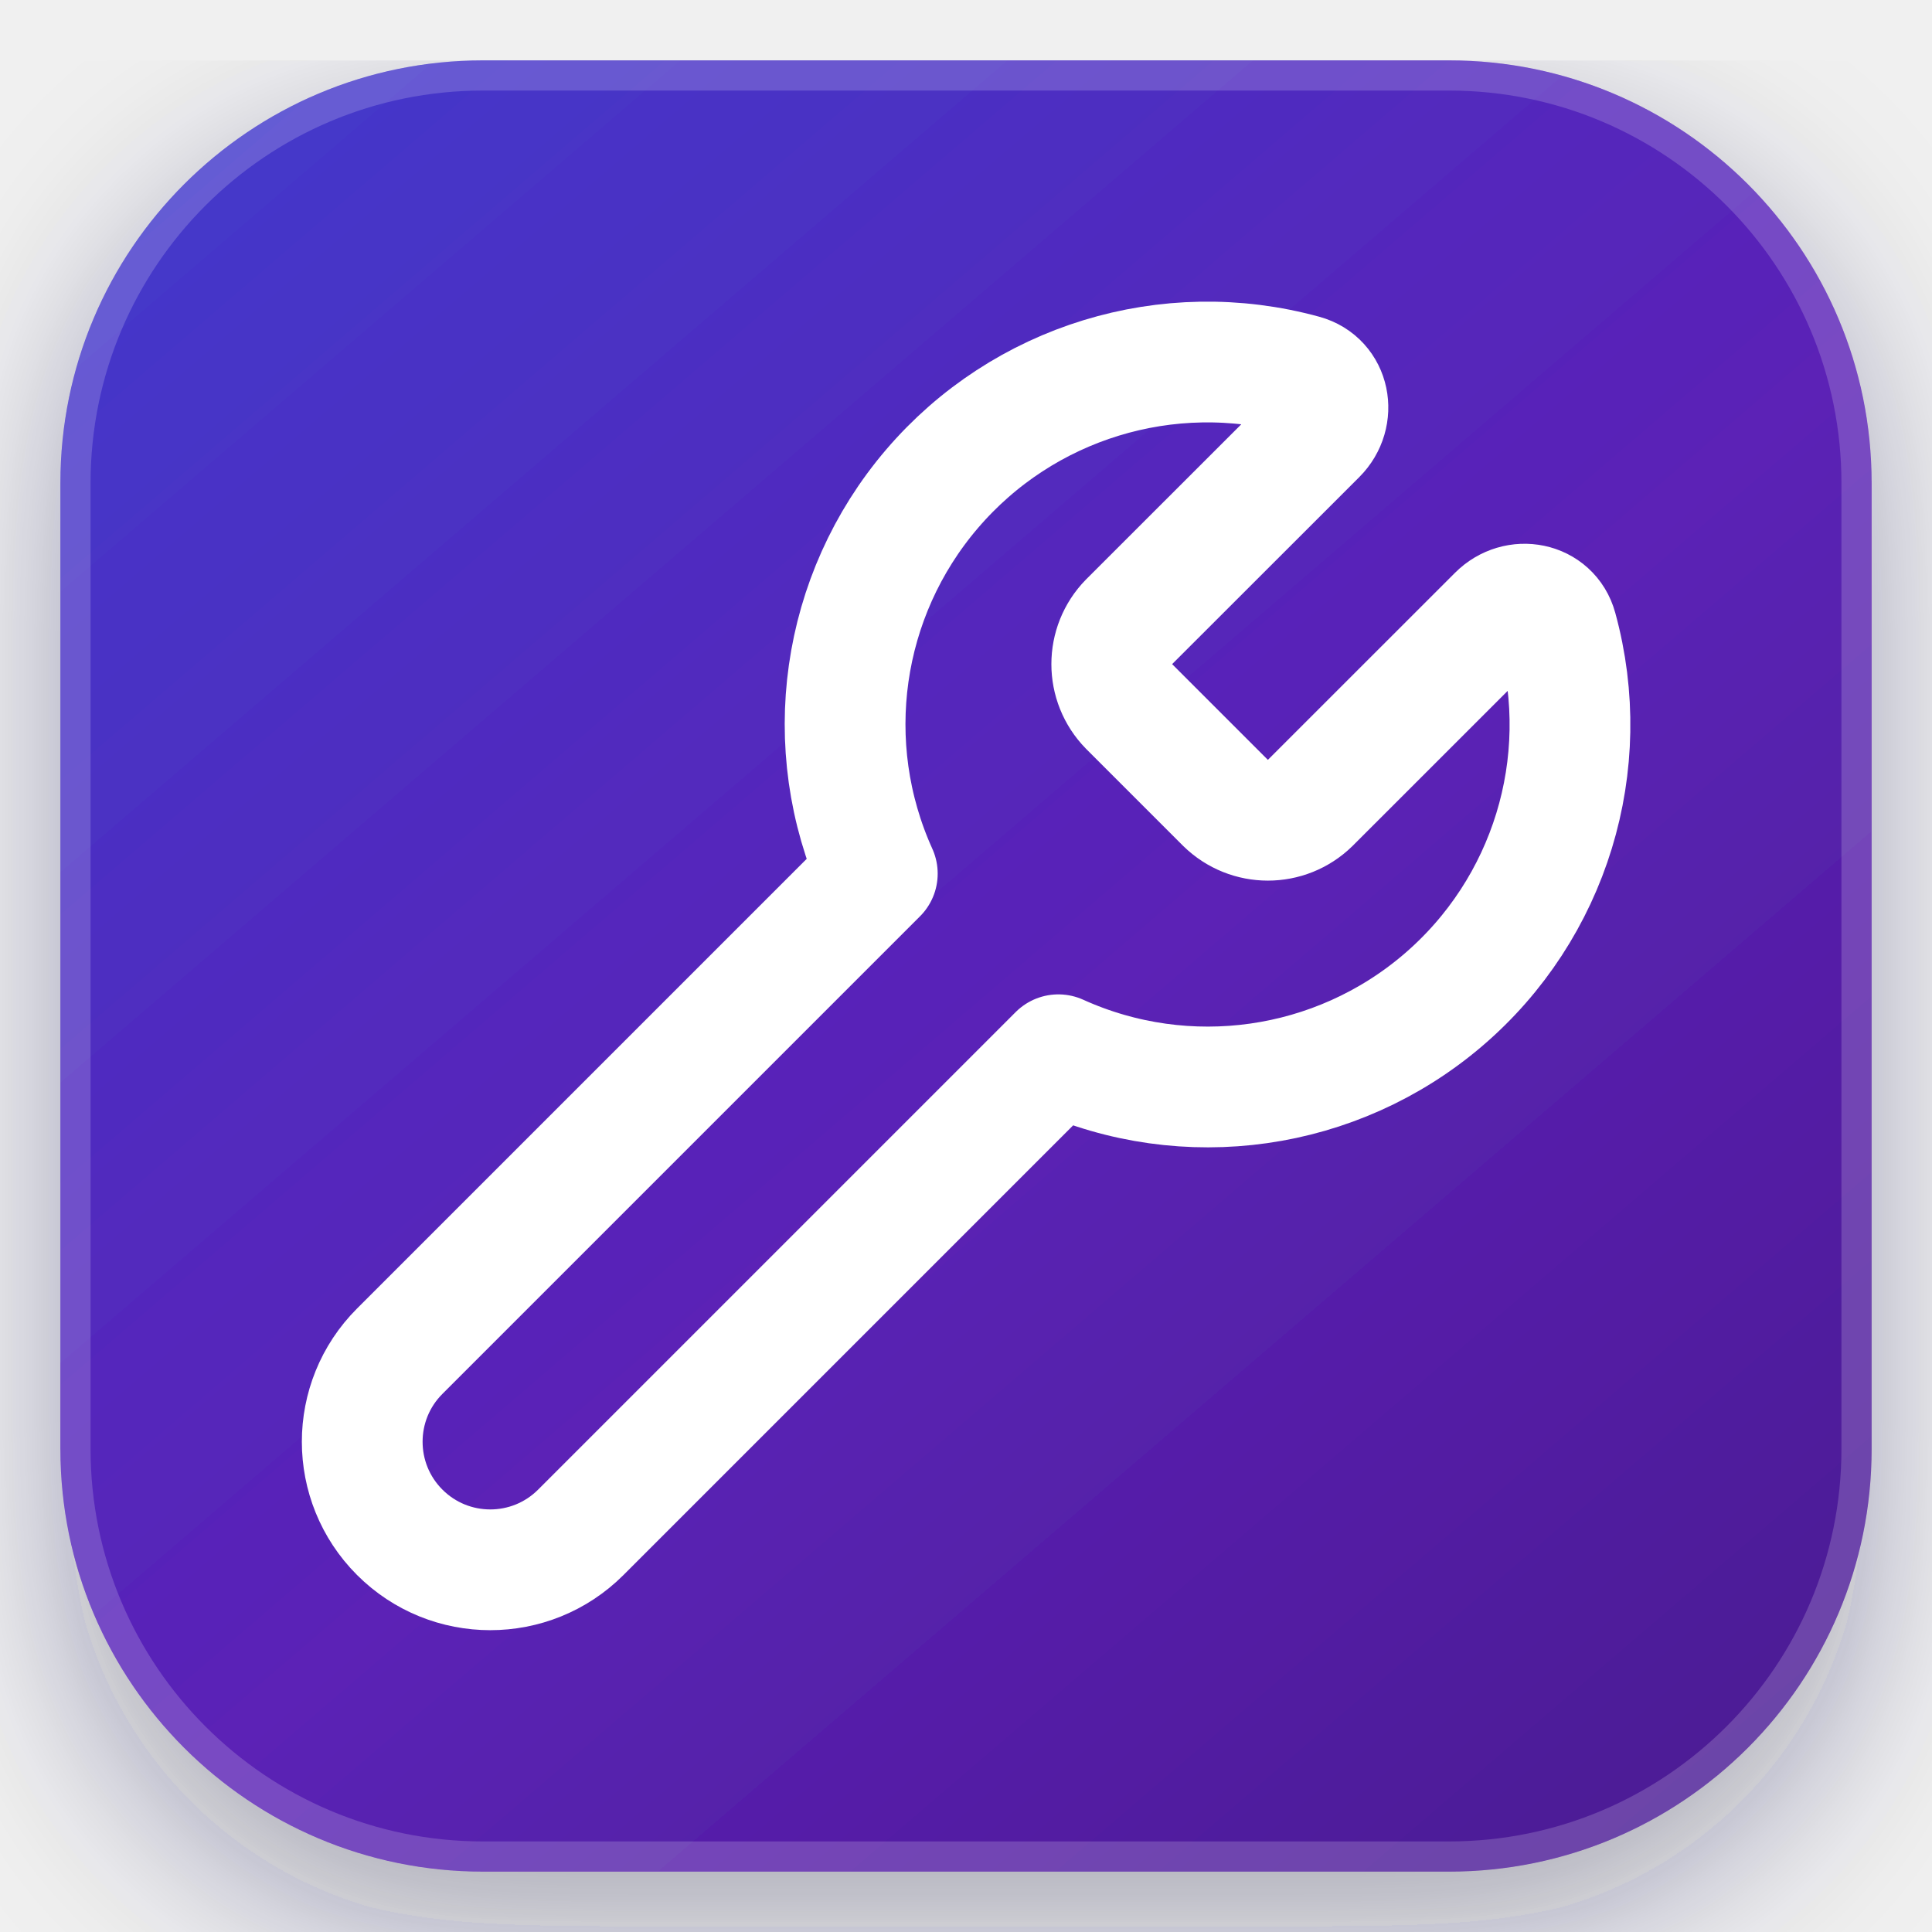
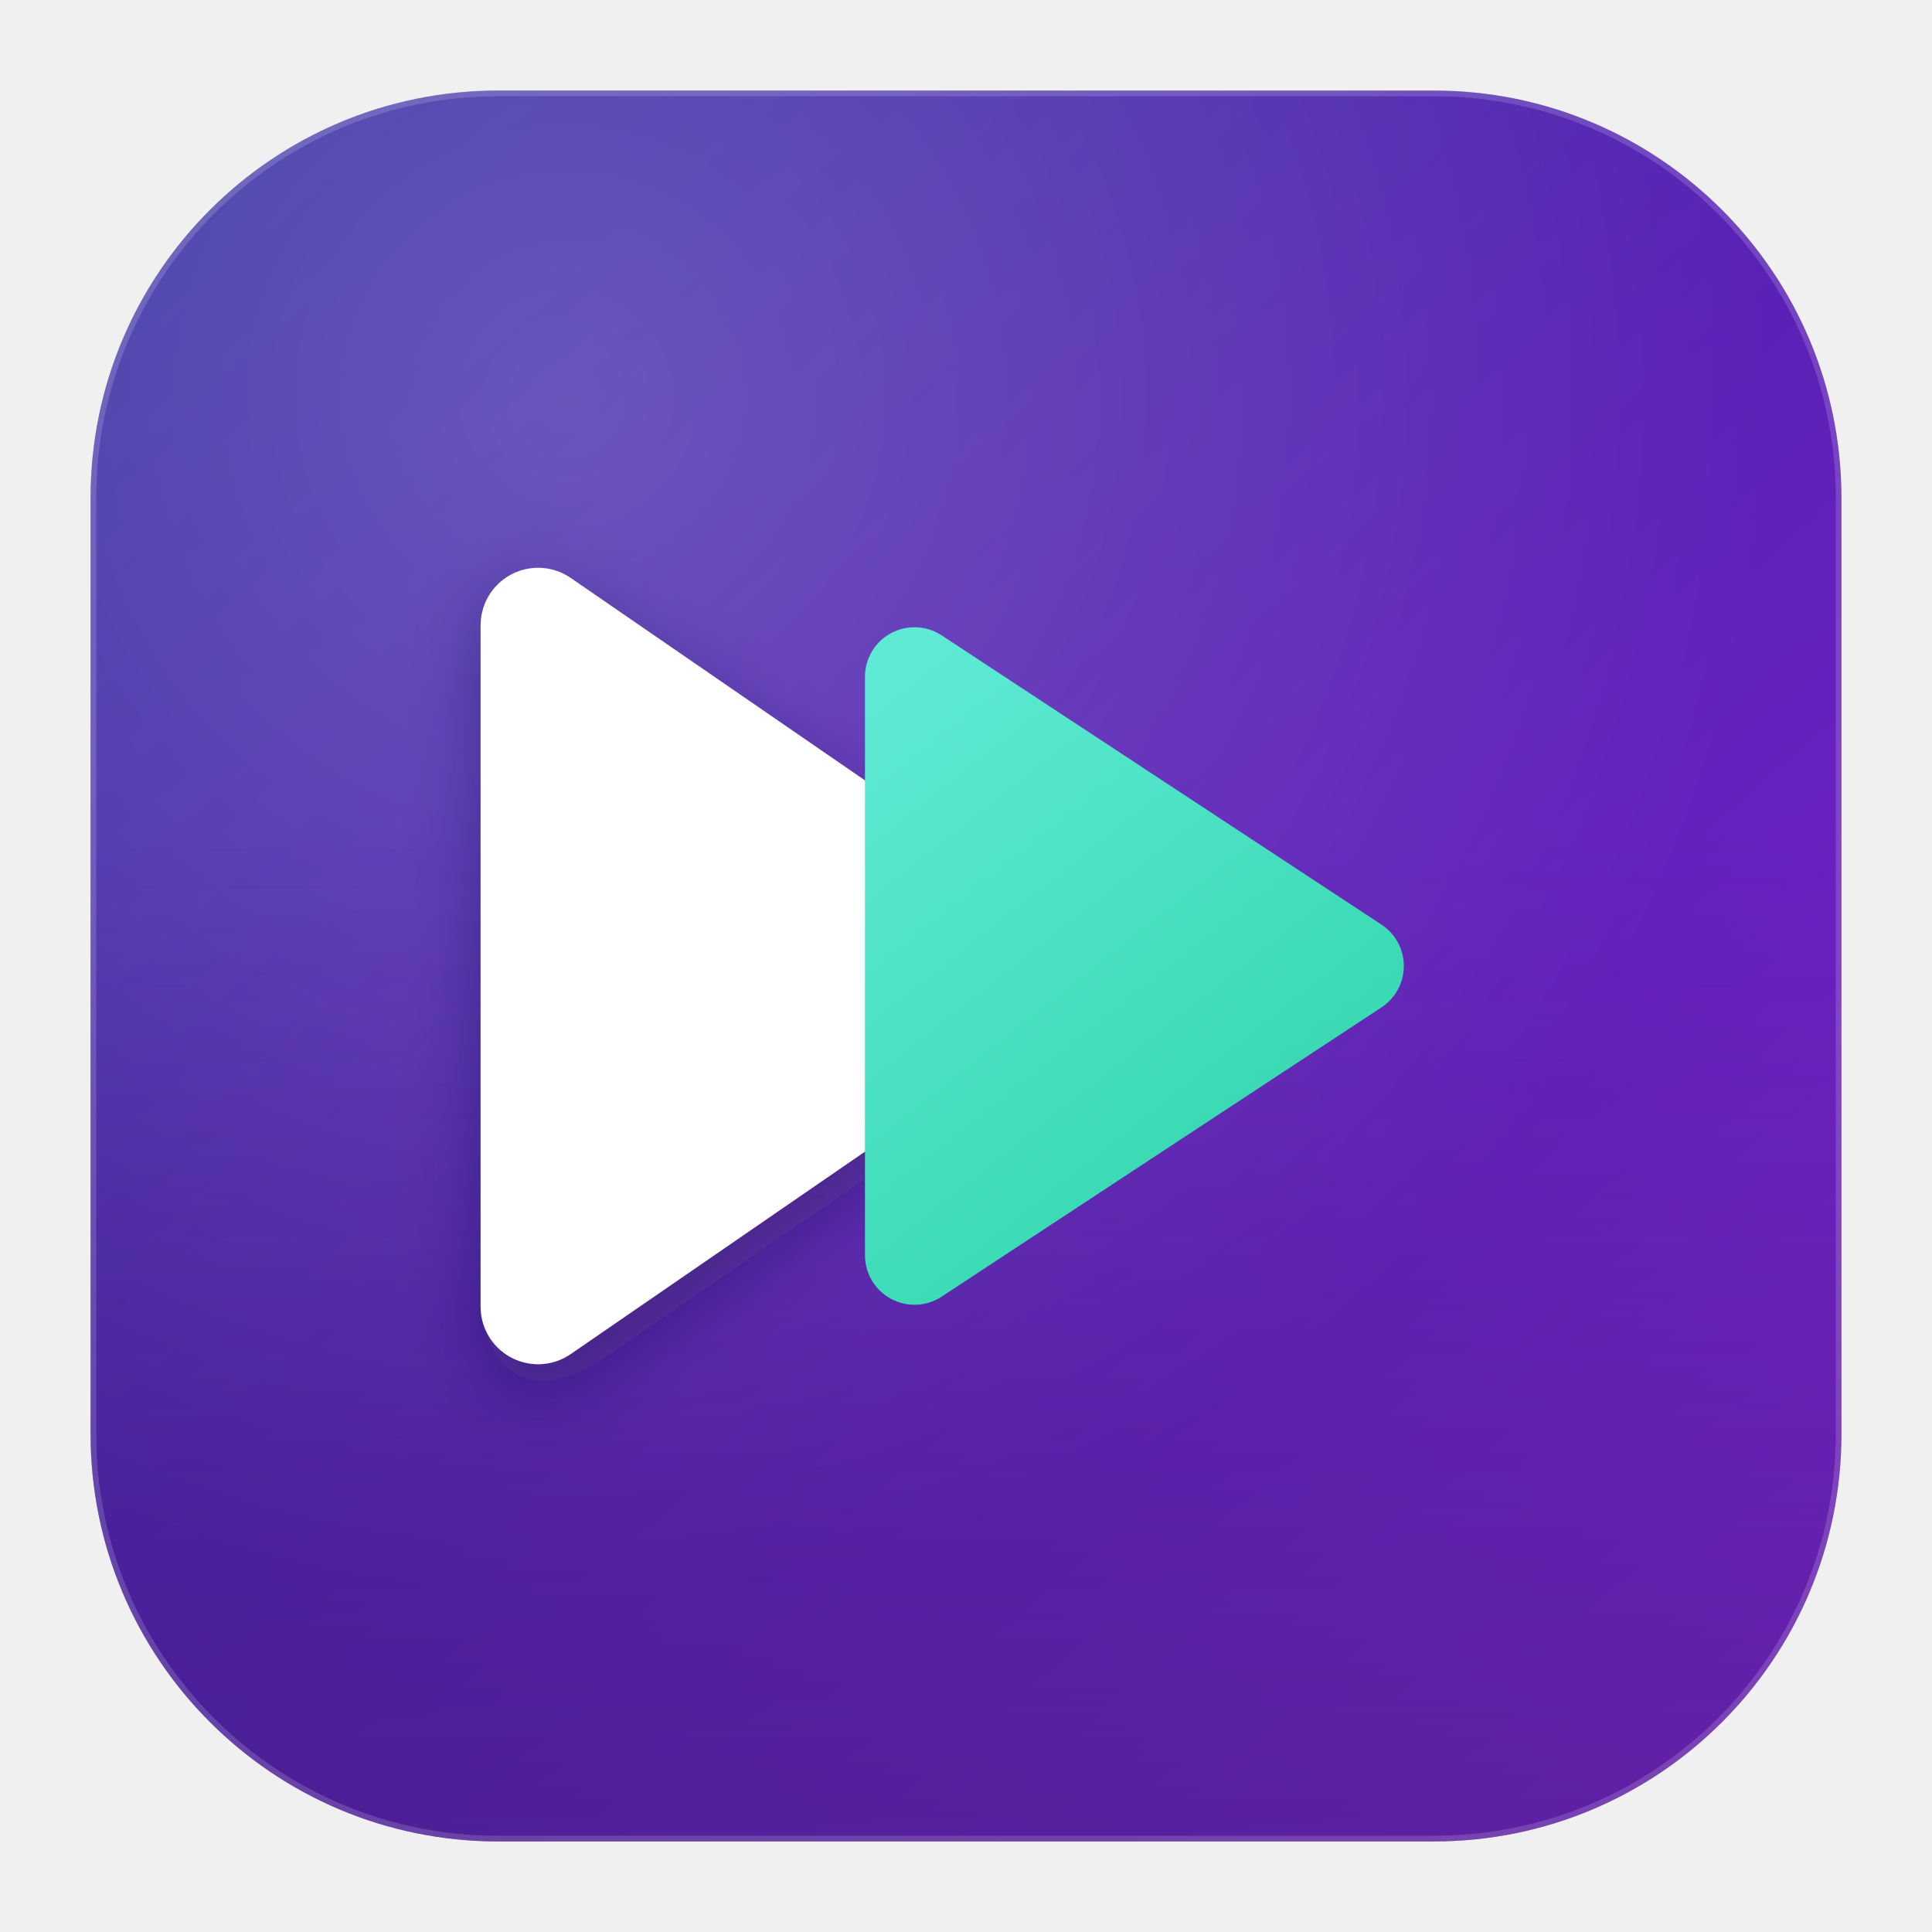
- <svg xmlns="http://www.w3.org/2000/svg" viewBox="0 0 64 64" fill="none">
+ <svg xmlns="http://www.w3.org/2000/svg" viewBox="0 0 1024 1024" fill="none">
  <defs>
-     <linearGradient id="tm-tools-bg" x1="8" y1="4" x2="56" y2="60" gradientUnits="userSpaceOnUse">
-       <stop stop-color="#4338CA" />
-       <stop offset="0.55" stop-color="#5B21B6" />
-       <stop offset="1" stop-color="#4C1D95" />
+     <linearGradient id="bg" x1="120" y1="60" x2="904" y2="964" gradientUnits="userSpaceOnUse">
+       <stop offset="0" stop-color="#3730A3" />
+       <stop offset="0.52" stop-color="#5B21B6" />
+       <stop offset="1" stop-color="#7E22CE" />
    </linearGradient>
-     <filter id="tm-tools-shadow" x="-20%" y="-20%" width="140%" height="140%">
-       <feDropShadow dx="0" dy="2" stdDeviation="3" flood-color="#1E1B4B" flood-opacity="0.35" />
+     <radialGradient id="glow" cx="0" cy="0" r="1" gradientUnits="userSpaceOnUse" gradientTransform="translate(300 210) scale(640)">
+       <stop offset="0" stop-color="#FFFFFF" stop-opacity="0.20" />
+       <stop offset="1" stop-color="#FFFFFF" stop-opacity="0" />
+     </radialGradient>
+     <linearGradient id="vignette" x1="0" y1="440" x2="0" y2="1024" gradientUnits="userSpaceOnUse">
+       <stop offset="0" stop-color="#1E1B4B" stop-opacity="0" />
+       <stop offset="1" stop-color="#1E1B4B" stop-opacity="0.35" />
+     </linearGradient>
+     <linearGradient id="mint" x1="480" y1="360" x2="720" y2="664" gradientUnits="userSpaceOnUse">
+       <stop offset="0" stop-color="#5EEAD4" />
+       <stop offset="1" stop-color="#2DD4A8" />
+     </linearGradient>
+     <filter id="glyphShadow" x="-30%" y="-30%" width="160%" height="170%">
+       <feDropShadow dx="0" dy="14" stdDeviation="18" flood-color="#1E1B4B" flood-opacity="0.38" />
    </filter>
  </defs>
-   <rect x="2" y="2" width="60" height="60" rx="14" fill="url(#tm-tools-bg)" filter="url(#tm-tools-shadow)" />
-   <rect x="2.5" y="2.5" width="59" height="59" rx="13.5" stroke="rgba(255,255,255,0.18)" stroke-width="1" />
-   <g transform="translate(32 32) scale(2) translate(-12 -12)" stroke="#FFFFFF" stroke-width="2" stroke-linecap="round" stroke-linejoin="round" fill="none">
-     <path fill="none" stroke-linecap="round" stroke-linejoin="round" stroke-width="2" d="M14.7 6.3a1 1 0 0 0 0 1.4l1.6 1.6a1 1 0 0 0 1.4 0l3.106-3.105c.32-.322.863-.22.983.218a6 6 0 0 1-8.259 7.057l-7.91 7.91a1 1 0 0 1-2.999-3l7.91-7.91a6 6 0 0 1 7.057-8.259c.438.12.54.662.219.984z" />
+   <rect x="48" y="48" width="928" height="928" rx="216" fill="url(#bg)" />
+   <rect x="48" y="48" width="928" height="928" rx="216" fill="url(#glow)" />
+   <rect x="48" y="48" width="928" height="928" rx="216" fill="url(#vignette)" />
+   <rect x="49.5" y="49.5" width="925" height="925" rx="214.5" fill="none" stroke="#FFFFFF" stroke-opacity="0.16" stroke-width="3" />
+   <g transform="translate(512 512) scale(1.05) translate(-512 -512)">
+     <g filter="url(#glyphShadow)">
+       <path d="M296 340 L546 512 L296 684 Z" fill="#FFFFFF" stroke="#FFFFFF" stroke-width="58" stroke-linejoin="round" />
+     </g>
+     <path d="M486 366 L708 512 L486 658 Z" fill="url(#mint)" stroke="url(#mint)" stroke-width="50" stroke-linejoin="round" />
  </g>
</svg>
